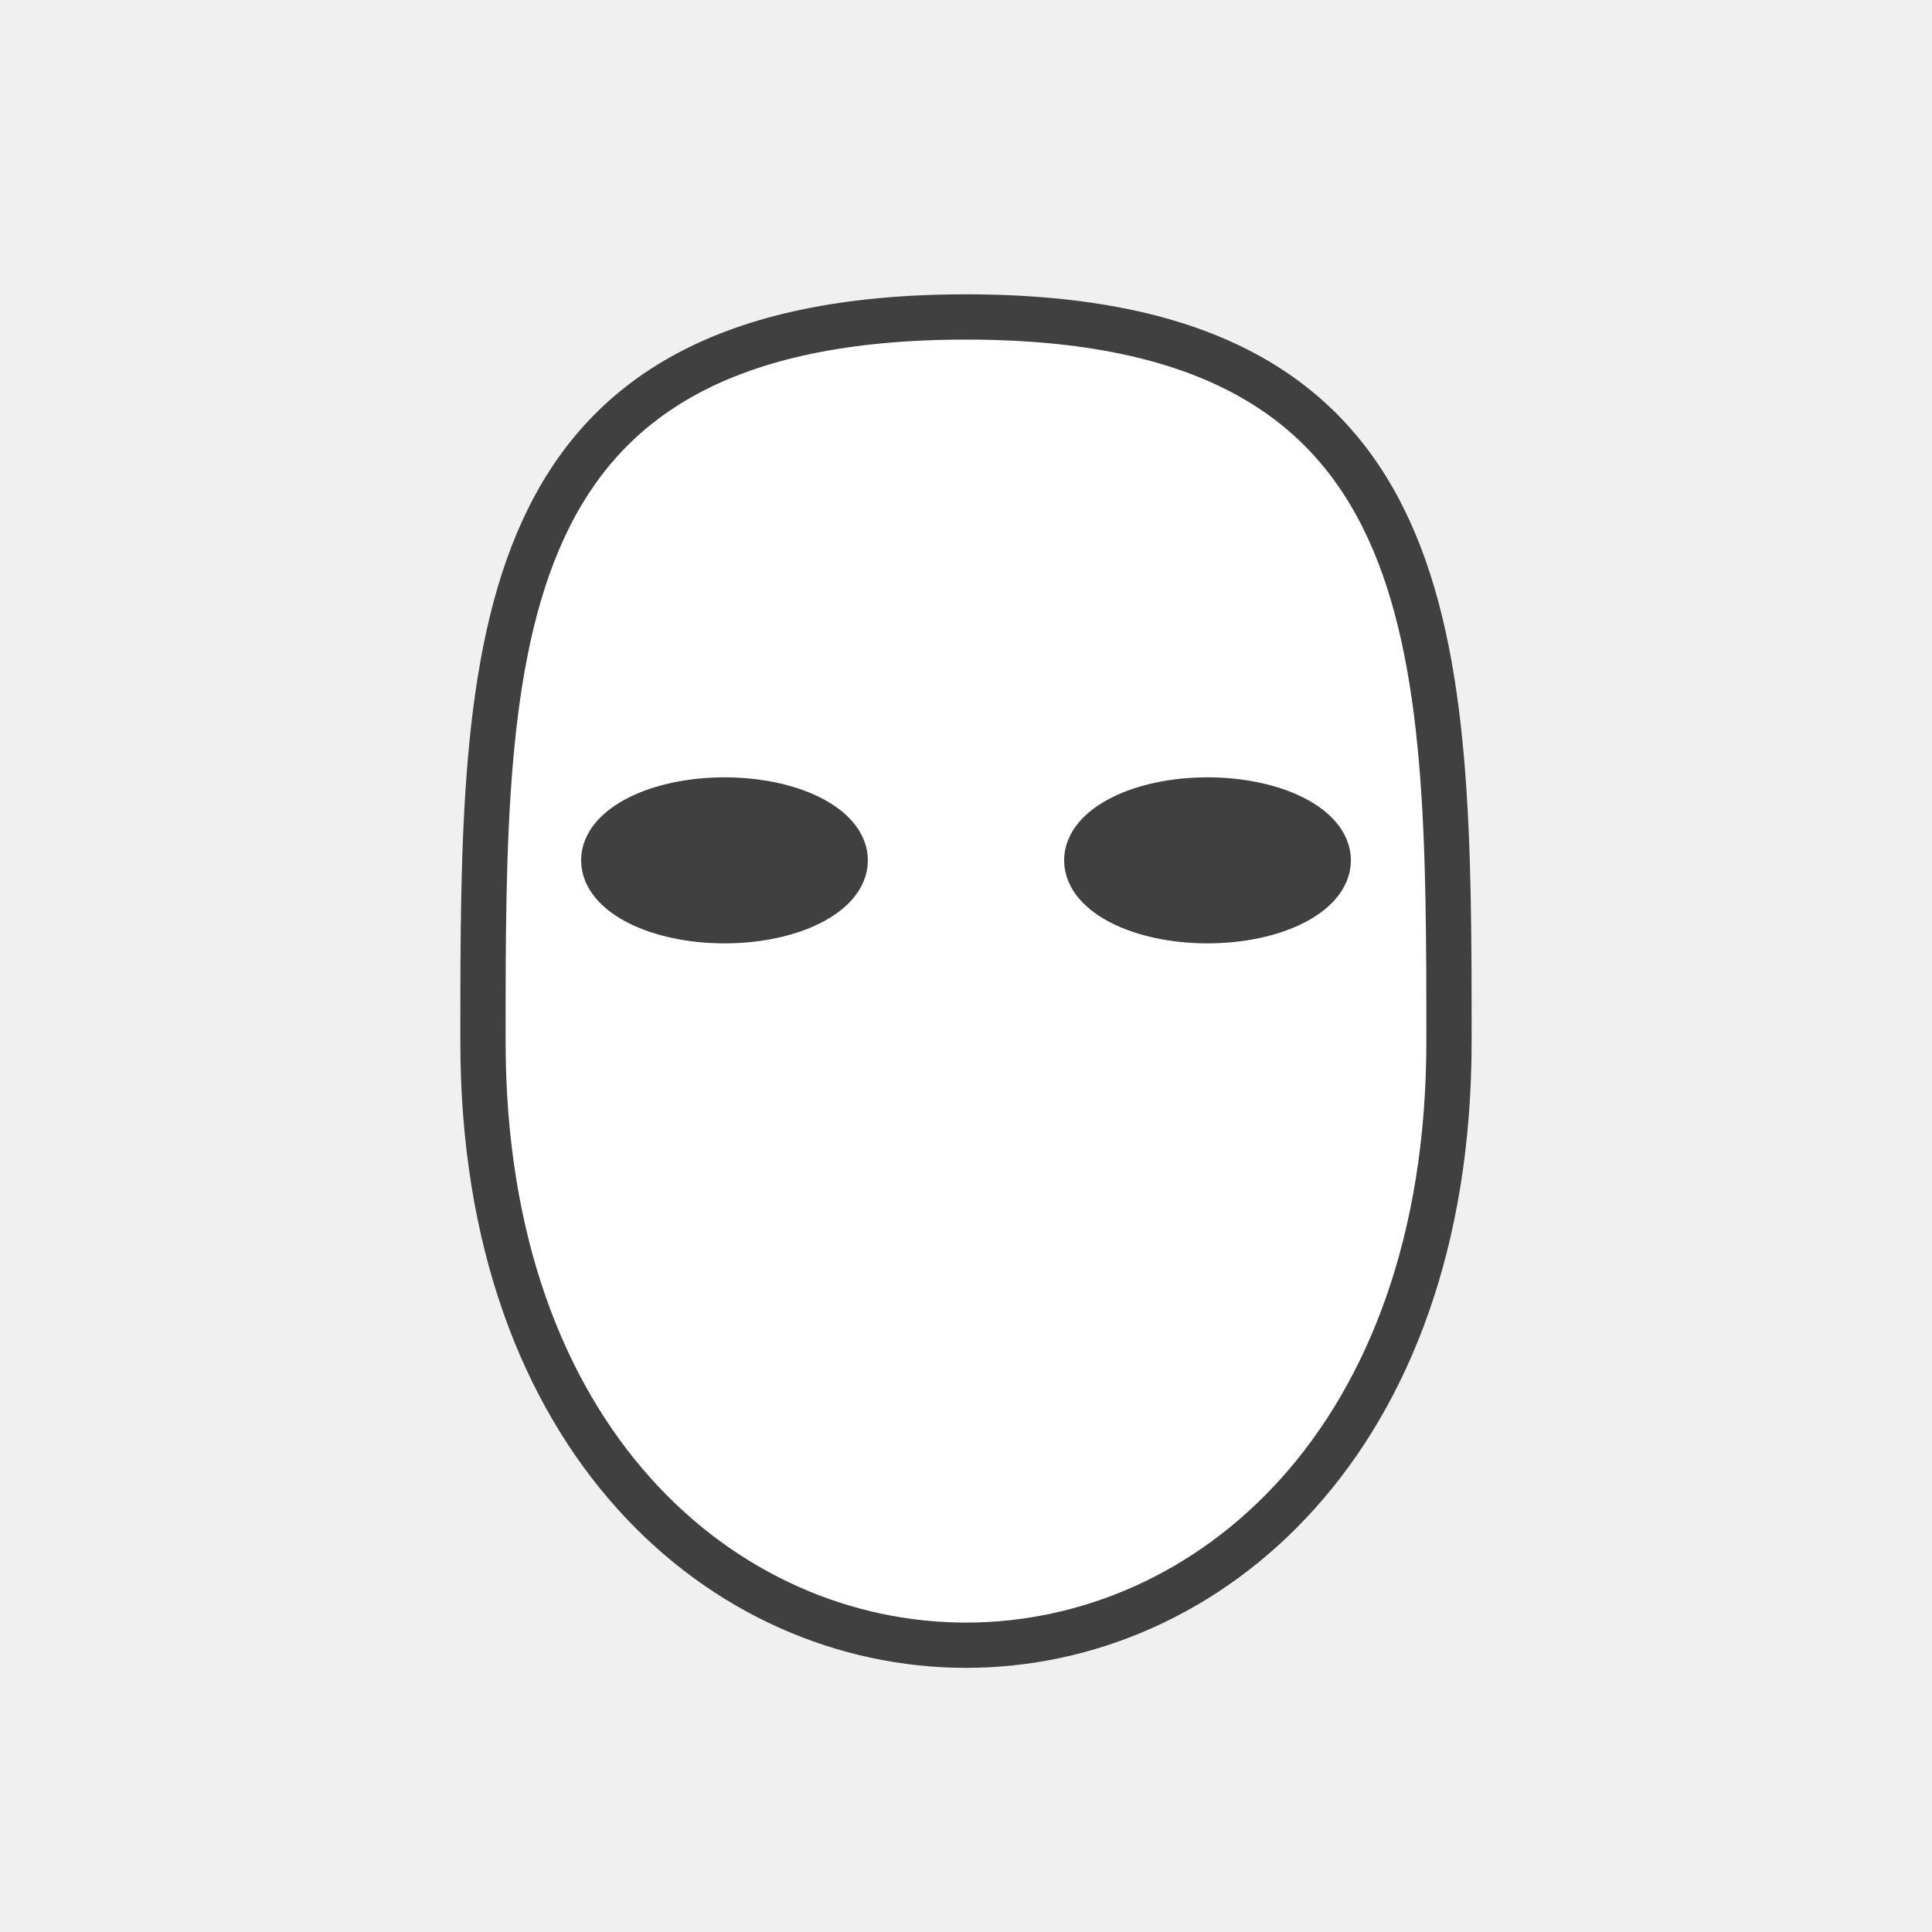
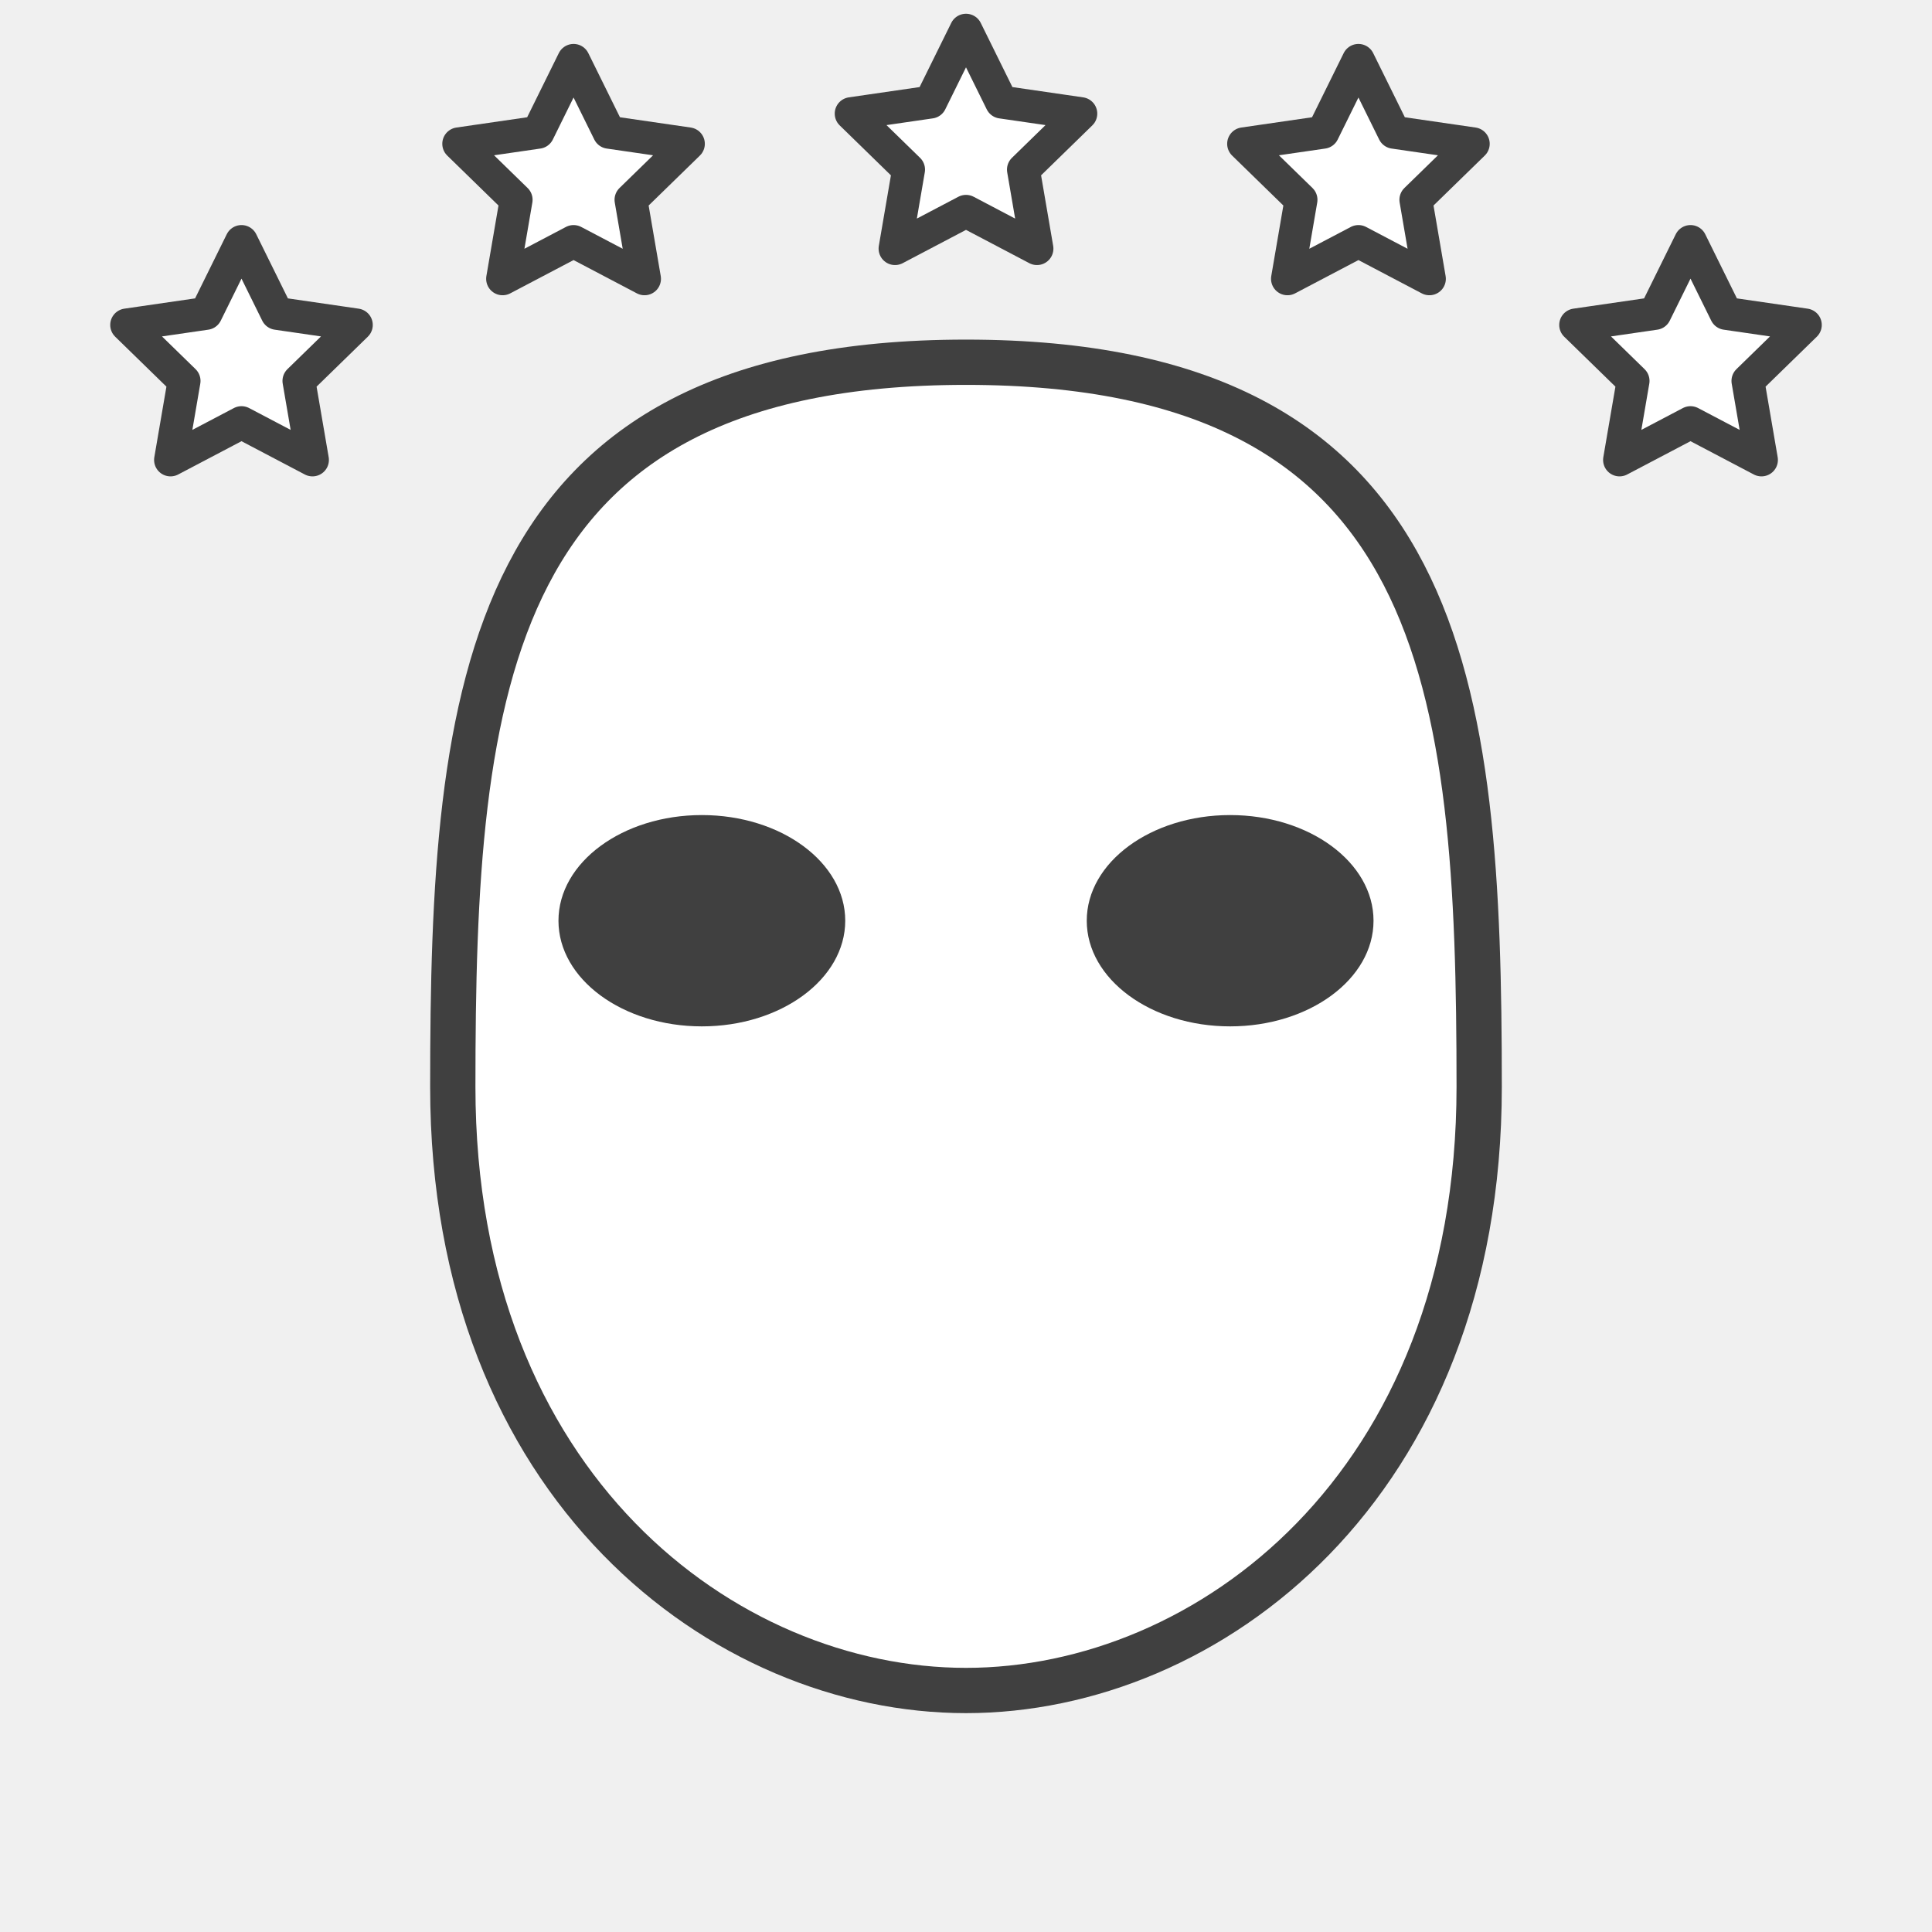
- <svg xmlns="http://www.w3.org/2000/svg" width="128" height="128" viewBox="0 0 1 1" version="1.1" id="svg5">
+ <svg xmlns="http://www.w3.org/2000/svg" width="128" height="128" viewBox="0 0 1 1" version="1.1" id="svg5" xml:space="preserve">
  <defs id="defs2" />
  <g id="layer1" />
  <g id="layer2">
    <g aria-label="?" transform="matrix(0.01076073,0,0,0.01076073,-0.1358919,-0.2244674)" id="text298" style="font-size:96px;line-height:1;font-family:'Comic Sans MS';-inkscape-font-specification:'Comic Sans MS';letter-spacing:0px;word-spacing:0px;baseline-shift:baseline;opacity:1;stroke-width:2.178;stop-color:#000000;stop-opacity:1;fill:#00ff00;fill-opacity:1;stroke:#004000;stroke-opacity:1;stroke-dasharray:none">
-       <path id="path9258" style="fill:#ffffff;stroke:#404040;stroke-width:2.178;stroke-linecap:round;stroke-linejoin:round;fill-opacity:1" d="m 82.326,70.955 c 0,19.247 -11.616,29.041 -23.233,29.041 -11.616,0 -23.233,-9.794 -23.233,-29.041 0,-19.247 0,-34.849 23.233,-34.849 23.233,0 23.233,15.602 23.233,34.849 z" />
-       <ellipse style="fill:#404040;fill-opacity:1;stroke:#404040;stroke-width:2.178;stroke-linecap:round;stroke-linejoin:round;stroke-dasharray:none;stroke-opacity:1" id="path10143" cx="47.477" cy="62.243" rx="5.808" ry="2.904" />
-       <ellipse style="fill:#404040;fill-opacity:1;stroke:#404040;stroke-width:2.178;stroke-linecap:round;stroke-linejoin:round;stroke-dasharray:none;stroke-opacity:1" id="ellipse10145" cx="70.71" cy="62.243" rx="5.808" ry="2.904" />
+       <path id="path9258" style="fill:#ffffff;fill-opacity:1;stroke:#404040;stroke-width:2.178;stroke-linecap:round;stroke-linejoin:round" d="m 83.778,73.133 c 0,19.247 -13.068,29.041 -24.685,29.041 -11.616,0 -24.685,-9.794 -24.685,-29.041 0,-19.247 1.452,-34.849 24.685,-34.849 23.233,0 24.685,15.602 24.685,34.849 z" />
+       <path style="opacity:1;fill:#ffffff;fill-opacity:1;stroke:#404040;stroke-width:2.178;stroke-linecap:round;stroke-linejoin:round;stroke-dasharray:none;stroke-opacity:1" d="m -55.617,67.325 c 0,-29.041 11.616,-37.027 27.589,-37.027 15.972,0 27.589,7.986 27.589,37.027 0,9.438 -7.26,37.027 -27.589,37.027 -20.329,0 -27.589,-27.589 -27.589,-37.027 z" id="path1060" />
+       <ellipse style="opacity:1;fill:#404040;fill-opacity:1;stroke:none;stroke-width:1.813;stroke-linecap:round;stroke-linejoin:round;stroke-dasharray:none;stroke-opacity:1" id="path439" cx="-40.734" cy="70.229" rx="6.897" ry="5.082" />
+       <ellipse style="opacity:1;fill:#404040;fill-opacity:1;stroke:none;stroke-width:1.813;stroke-linecap:round;stroke-linejoin:round;stroke-dasharray:none;stroke-opacity:1" id="ellipse1679" cx="-15.323" cy="70.229" rx="6.897" ry="5.082" />
+       <path style="opacity:1;fill:#ffffff;fill-opacity:1;stroke:#404040;stroke-width:2.178;stroke-linecap:round;stroke-linejoin:round;stroke-dasharray:none;stroke-opacity:1" id="path6261" d="m 16,16 2.351,4.764 5.257,0.764 -3.804,3.708 0.898,5.236 L 16,28 11.298,30.472 12.196,25.236 8.392,21.528 13.649,20.764 Z" transform="matrix(0.7260195,0,0,0.7260195,12.6285,20.85987)" />
+       <path style="opacity:1;fill:#ffffff;fill-opacity:1;stroke:#404040;stroke-width:2.178;stroke-linecap:round;stroke-linejoin:round;stroke-dasharray:none;stroke-opacity:1" id="path6263" d="m 16,16 2.351,4.764 5.257,0.764 -3.804,3.708 0.898,5.236 L 16,28 11.298,30.472 12.196,25.236 8.392,21.528 13.649,20.764 Z" transform="matrix(0.7260195,0,0,0.7260195,28.60093,12.14763)" />
+       <path style="opacity:1;fill:#ffffff;fill-opacity:1;stroke:#404040;stroke-width:2.178;stroke-linecap:round;stroke-linejoin:round;stroke-dasharray:none;stroke-opacity:1" id="path6265" d="m 16,16 2.351,4.764 5.257,0.764 -3.804,3.708 0.898,5.236 L 16,28 11.298,30.472 12.196,25.236 8.392,21.528 13.649,20.764 Z" transform="matrix(0.7260195,0,0,0.7260195,47.47744,10.69559)" />
+       <path style="opacity:1;fill:#ffffff;fill-opacity:1;stroke:#404040;stroke-width:2.178;stroke-linecap:round;stroke-linejoin:round;stroke-dasharray:none;stroke-opacity:1" id="path6267" d="m 16,16 2.351,4.764 5.257,0.764 -3.804,3.708 0.898,5.236 L 16,28 11.298,30.472 12.196,25.236 8.392,21.528 13.649,20.764 Z" transform="matrix(-0.7260195,0,0,0.7260195,105.559,20.85987)" />
+       <path style="opacity:1;fill:#ffffff;fill-opacity:1;stroke:#404040;stroke-width:2.178;stroke-linecap:round;stroke-linejoin:round;stroke-dasharray:none;stroke-opacity:1" id="path6269" d="m 16,16 2.351,4.764 5.257,0.764 -3.804,3.708 0.898,5.236 L 16,28 11.298,30.472 12.196,25.236 8.392,21.528 13.649,20.764 Z" transform="matrix(-0.7260195,0,0,0.7260195,89.58657,12.14763)" />
+       <ellipse style="opacity:1;fill:#404040;fill-opacity:1;stroke:none;stroke-width:1.813;stroke-linecap:round;stroke-linejoin:round;stroke-dasharray:none;stroke-opacity:1" id="ellipse6290" cx="46.388" cy="65.147" rx="6.897" ry="5.082" />
+       <ellipse style="opacity:1;fill:#404040;fill-opacity:1;stroke:none;stroke-width:1.813;stroke-linecap:round;stroke-linejoin:round;stroke-dasharray:none;stroke-opacity:1" id="ellipse6292" cx="71.799" cy="65.147" rx="6.897" ry="5.082" />
    </g>
  </g>
  <g id="layer3" />
</svg>
